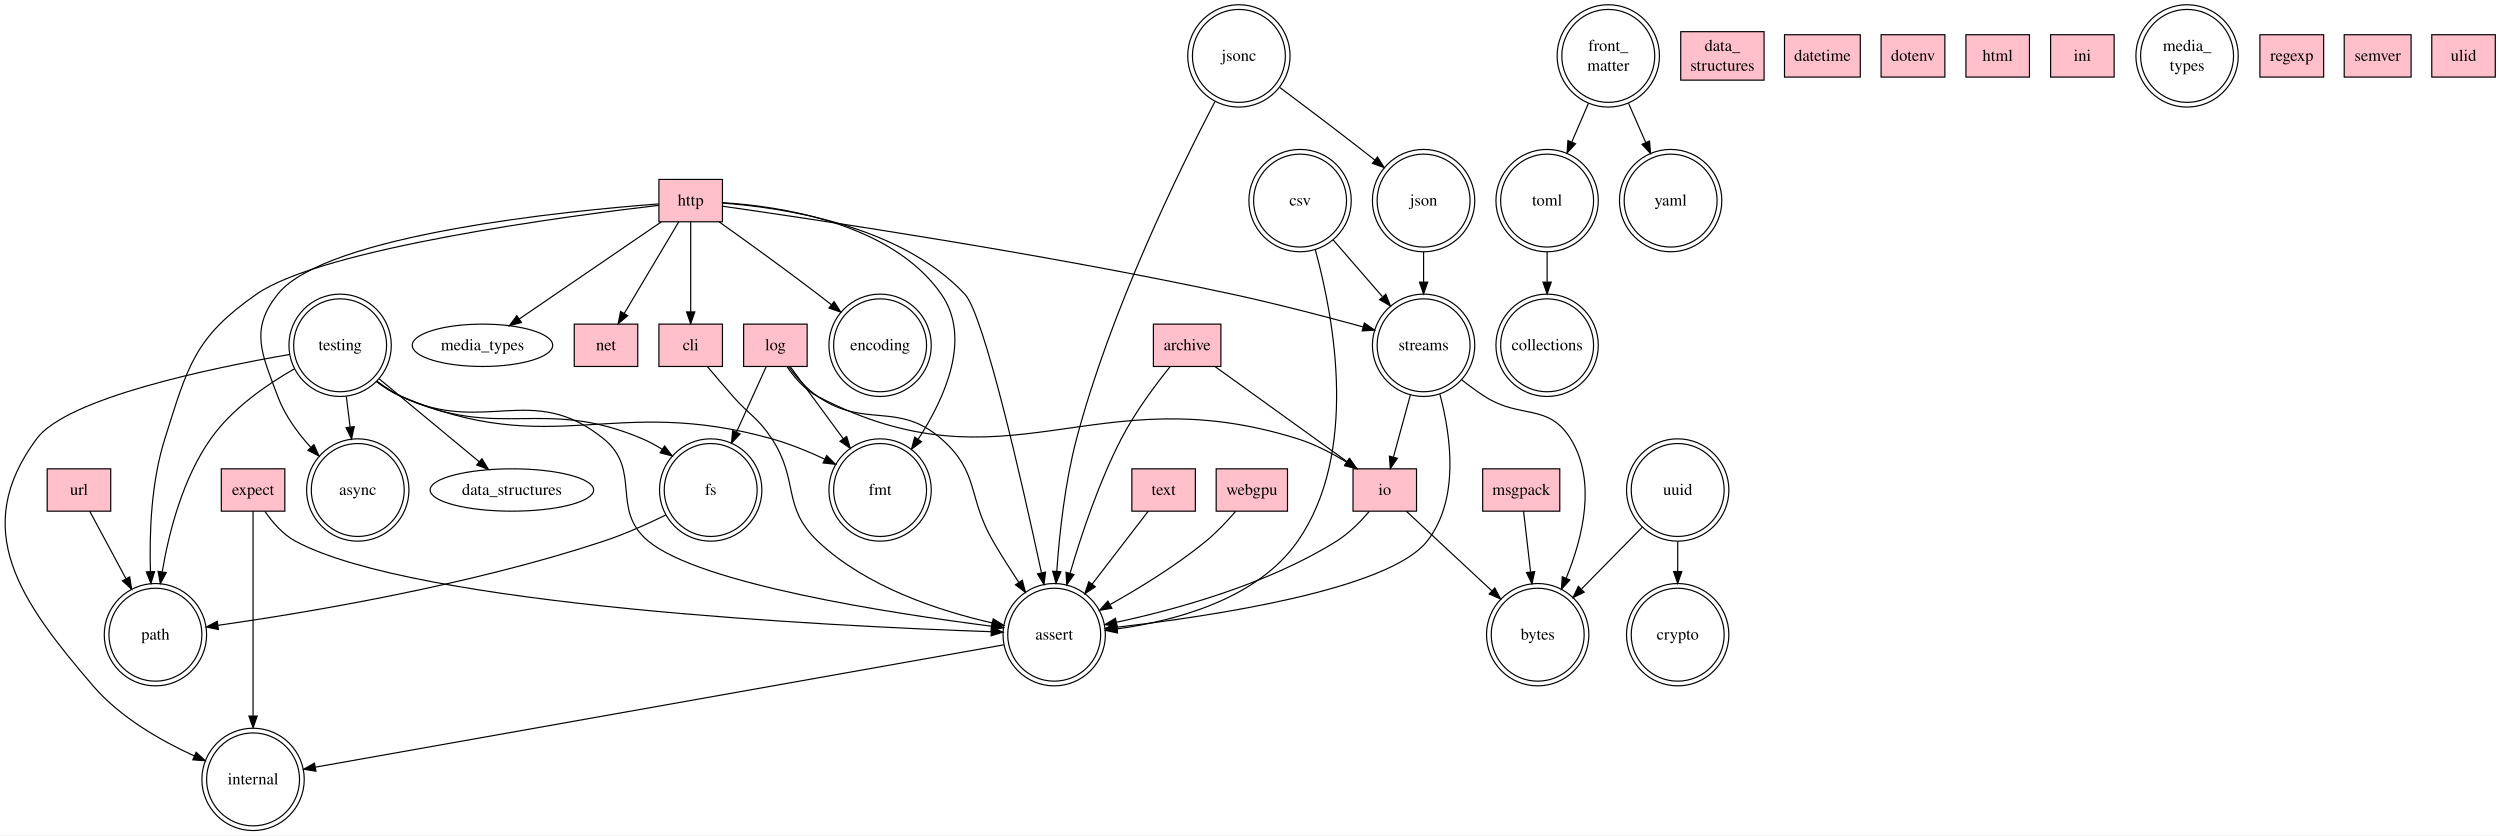
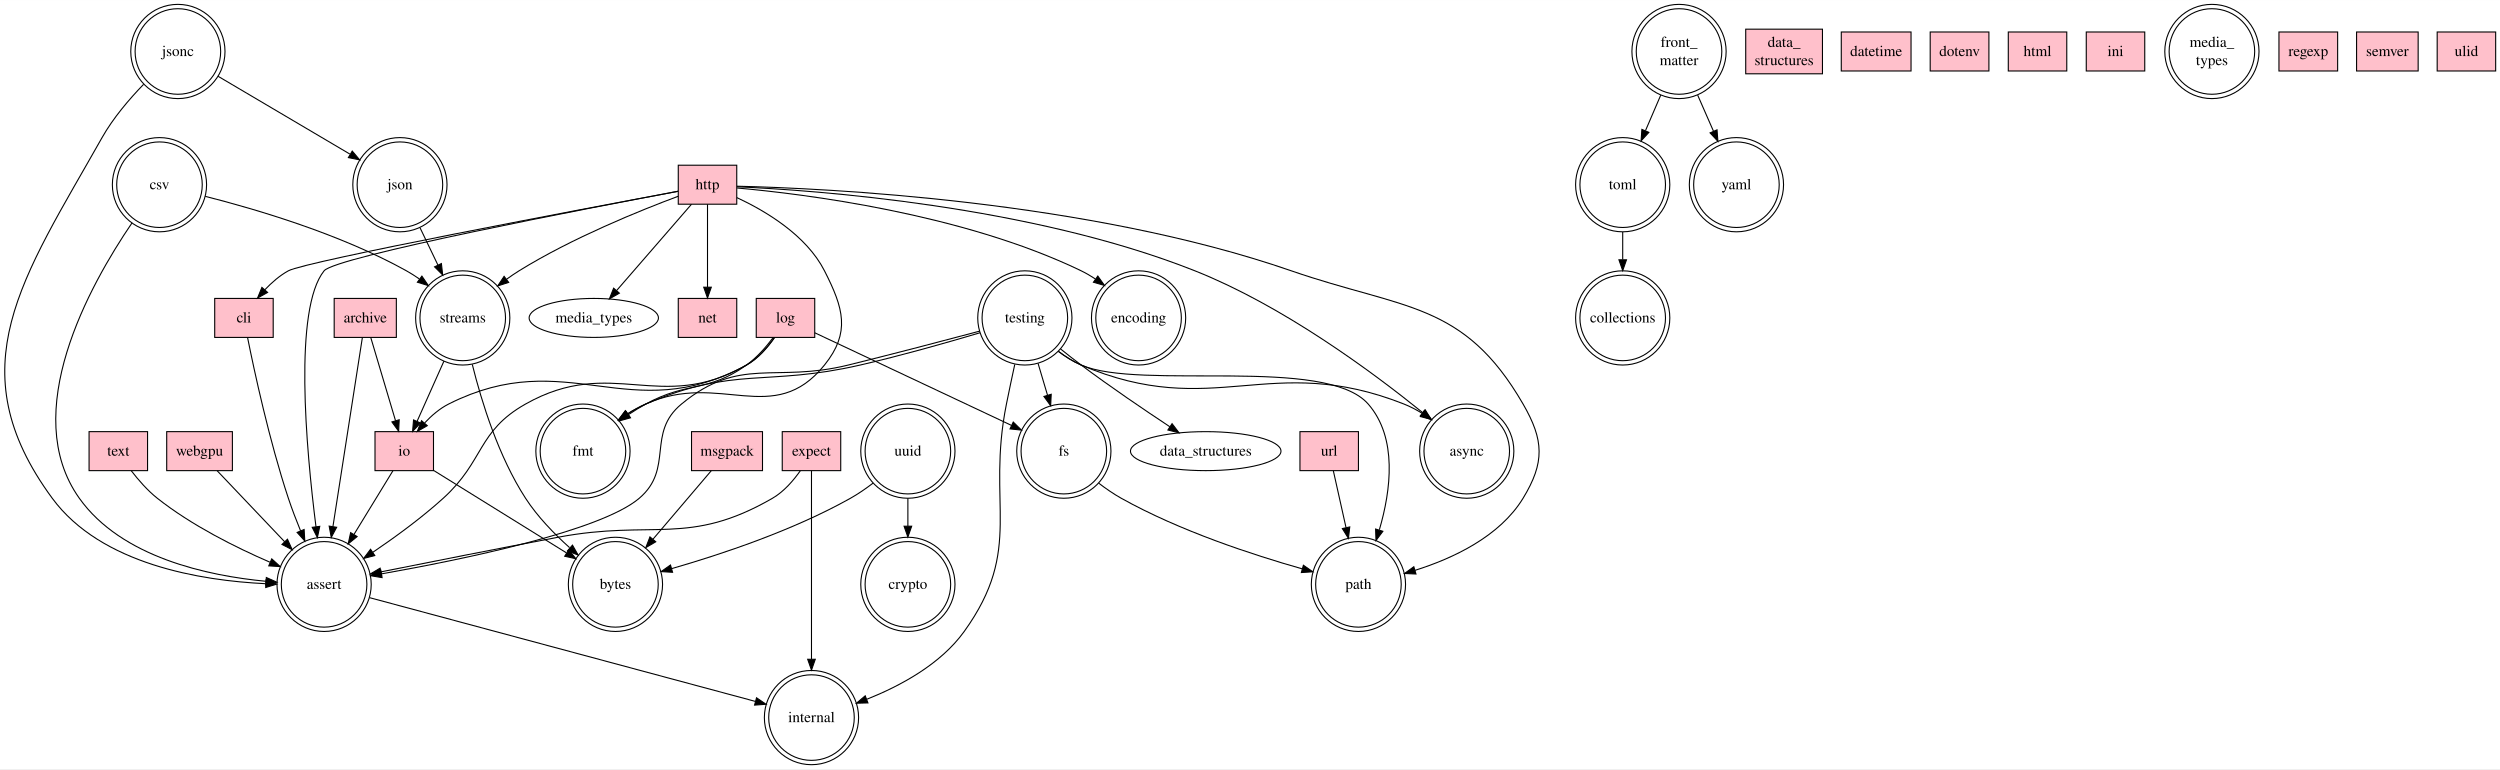
- <svg xmlns="http://www.w3.org/2000/svg" width="2125pt" height="710pt" viewBox="0.00 0.00 2125.12 710.00">
+ <svg xmlns="http://www.w3.org/2000/svg" width="2308pt" height="710pt" viewBox="0.00 0.00 2308.24 710.00">
  <g id="graph0" class="graph" transform="scale(1 1) rotate(0) translate(4 706)">
-     <polygon fill="white" stroke="transparent" points="-4,4 -4,-706 2121.12,-706 2121.12,4 -4,4" />
+     <polygon fill="white" stroke="transparent" points="-4,4 -4,-706 2304.24,-706 2304.24,4 -4,4" />
    <g id="node1" class="node">
-       <polygon fill="pink" stroke="black" points="1033.82,-430.5 976.43,-430.5 976.43,-394.5 1033.82,-394.5 1033.82,-430.5" />
-       <text text-anchor="middle" x="1005.12" y="-408.3" font-family="Times,serif" font-size="14.00">archive</text>
+       <polygon fill="pink" stroke="black" points="361.94,-430.5 304.55,-430.5 304.55,-394.5 361.94,-394.5 361.94,-430.5" />
+       <text text-anchor="middle" x="333.24" y="-408.3" font-family="Times,serif" font-size="14.00">archive</text>
    </g>
    <g id="node2" class="node">
-       <polygon fill="pink" stroke="black" points="1200.12,-307.5 1146.12,-307.5 1146.12,-271.5 1200.12,-271.5 1200.12,-307.5" />
-       <text text-anchor="middle" x="1173.12" y="-285.3" font-family="Times,serif" font-size="14.00">io</text>
+       <polygon fill="pink" stroke="black" points="396.24,-307.5 342.24,-307.5 342.24,-271.5 396.24,-271.5 396.24,-307.5" />
+       <text text-anchor="middle" x="369.24" y="-285.3" font-family="Times,serif" font-size="14.00">io</text>
    </g>
    <g id="edge1" class="edge">
-       <path fill="none" stroke="black" d="M1028.83,-394.42C1058.14,-373.31 1108.15,-337.3 1140.91,-313.7" />
-       <polygon fill="black" stroke="black" points="1143.19,-316.37 1149.26,-307.69 1139.1,-310.69 1143.19,-316.37" />
+       <path fill="none" stroke="black" d="M338.32,-394.42C344.27,-374.45 354.18,-341.12 361.18,-317.61" />
+       <polygon fill="black" stroke="black" points="364.57,-318.47 364.07,-307.88 357.86,-316.47 364.57,-318.47" />
    </g>
    <g id="node3" class="node">
-       <ellipse fill="none" stroke="black" cx="892.12" cy="-166.5" rx="39.5" ry="39.5" />
-       <ellipse fill="none" stroke="black" cx="892.12" cy="-166.5" rx="43.5" ry="43.5" />
-       <text text-anchor="middle" x="892.12" y="-162.3" font-family="Times,serif" font-size="14.00">assert</text>
+       <ellipse fill="none" stroke="black" cx="295.24" cy="-166.5" rx="39.5" ry="39.5" />
+       <ellipse fill="none" stroke="black" cx="295.24" cy="-166.5" rx="43.5" ry="43.5" />
+       <text text-anchor="middle" x="295.24" y="-162.3" font-family="Times,serif" font-size="14.00">assert</text>
    </g>
    <g id="edge2" class="edge">
-       <path fill="none" stroke="black" d="M990.67,-394.36C978.33,-379.05 960.77,-355.62 949.12,-333 930.33,-296.52 915.5,-252.48 905.69,-219" />
-       <polygon fill="black" stroke="black" points="908.93,-217.62 902.8,-208.97 902.2,-219.55 908.93,-217.62" />
+       <path fill="none" stroke="black" d="M330.57,-394.34C325,-358.6 311.97,-274.92 303.39,-219.8" />
+       <polygon fill="black" stroke="black" points="306.84,-219.2 301.84,-209.86 299.92,-220.28 306.84,-219.2" />
    </g>
    <g id="edge21" class="edge">
-       <path fill="none" stroke="black" d="M1159.89,-271.22C1152.53,-262.6 1142.72,-252.64 1132.12,-246 1073.44,-209.23 995.79,-187.95 944.93,-177.04" />
-       <polygon fill="black" stroke="black" points="945.63,-173.61 935.13,-175 944.2,-180.47 945.63,-173.61" />
+       <path fill="none" stroke="black" d="M358.8,-271.42C349.46,-256.14 335.34,-233.06 322.78,-212.53" />
+       <polygon fill="black" stroke="black" points="325.72,-210.62 317.51,-203.91 319.74,-214.27 325.72,-210.62" />
    </g>
    <g id="node6" class="node">
-       <ellipse fill="none" stroke="black" cx="1303.12" cy="-166.5" rx="39.5" ry="39.5" />
-       <ellipse fill="none" stroke="black" cx="1303.12" cy="-166.5" rx="43.5" ry="43.5" />
-       <text text-anchor="middle" x="1303.12" y="-162.3" font-family="Times,serif" font-size="14.00">bytes</text>
+       <ellipse fill="none" stroke="black" cx="564.24" cy="-166.5" rx="39.5" ry="39.5" />
+       <ellipse fill="none" stroke="black" cx="564.24" cy="-166.5" rx="43.5" ry="43.5" />
+       <text text-anchor="middle" x="564.24" y="-162.3" font-family="Times,serif" font-size="14.00">bytes</text>
    </g>
    <g id="edge22" class="edge">
-       <path fill="none" stroke="black" d="M1191.47,-271.42C1210.23,-253.96 1239.94,-226.31 1264,-203.92" />
-       <polygon fill="black" stroke="black" points="1266.65,-206.22 1271.59,-196.85 1261.88,-201.1 1266.65,-206.22" />
+       <path fill="none" stroke="black" d="M396.36,-271.68C428.04,-252.02 480.95,-219.19 518.91,-195.63" />
+       <polygon fill="black" stroke="black" points="521.08,-198.4 527.73,-190.16 517.39,-192.46 521.08,-198.4" />
    </g>
    <g id="node4" class="node">
-       <ellipse fill="none" stroke="black" cx="211.12" cy="-43.5" rx="39.5" ry="39.5" />
-       <ellipse fill="none" stroke="black" cx="211.12" cy="-43.5" rx="43.5" ry="43.5" />
-       <text text-anchor="middle" x="211.12" y="-39.3" font-family="Times,serif" font-size="14.00">internal</text>
+       <ellipse fill="none" stroke="black" cx="745.24" cy="-43.5" rx="39.5" ry="39.5" />
+       <ellipse fill="none" stroke="black" cx="745.24" cy="-43.5" rx="43.5" ry="43.5" />
+       <text text-anchor="middle" x="745.24" y="-39.3" font-family="Times,serif" font-size="14.00">internal</text>
    </g>
    <g id="edge3" class="edge">
-       <path fill="none" stroke="black" d="M849.26,-157.89C730.09,-136.71 394.95,-77.16 264.26,-53.94" />
-       <polygon fill="black" stroke="black" points="264.55,-50.44 254.1,-52.14 263.33,-57.33 264.55,-50.44" />
+       <path fill="none" stroke="black" d="M337.17,-154.23C419.82,-132 603.54,-82.6 693.54,-58.4" />
+       <polygon fill="black" stroke="black" points="694.51,-61.77 703.25,-55.79 692.69,-55.01 694.51,-61.77" />
    </g>
    <g id="node5" class="node">
-       <ellipse fill="none" stroke="black" cx="300.12" cy="-289.5" rx="39.5" ry="39.5" />
-       <ellipse fill="none" stroke="black" cx="300.12" cy="-289.5" rx="43.5" ry="43.5" />
-       <text text-anchor="middle" x="300.12" y="-285.3" font-family="Times,serif" font-size="14.00">async</text>
+       <ellipse fill="none" stroke="black" cx="1350.24" cy="-289.5" rx="39.5" ry="39.5" />
+       <ellipse fill="none" stroke="black" cx="1350.24" cy="-289.5" rx="43.5" ry="43.5" />
+       <text text-anchor="middle" x="1350.24" y="-285.3" font-family="Times,serif" font-size="14.00">async</text>
    </g>
    <g id="node7" class="node">
-       <polygon fill="pink" stroke="black" points="610.12,-430.5 556.12,-430.5 556.12,-394.5 610.12,-394.5 610.12,-430.5" />
-       <text text-anchor="middle" x="583.12" y="-408.3" font-family="Times,serif" font-size="14.00">cli</text>
+       <polygon fill="pink" stroke="black" points="248.24,-430.5 194.24,-430.5 194.24,-394.5 248.24,-394.5 248.24,-430.5" />
+       <text text-anchor="middle" x="221.24" y="-408.3" font-family="Times,serif" font-size="14.00">cli</text>
    </g>
    <g id="edge4" class="edge">
-       <path fill="none" stroke="black" d="M597.33,-394.41C603.9,-386.6 611.83,-377.27 619.12,-369 633.47,-352.72 640.2,-351.14 652.12,-333 675.4,-297.59 660.43,-275.22 691.12,-246 732.15,-206.94 794.84,-186.63 839.29,-176.55" />
-       <polygon fill="black" stroke="black" points="840.29,-179.92 849.32,-174.38 838.81,-173.08 840.29,-179.92" />
+       <path fill="none" stroke="black" d="M224.58,-394.34C230.67,-364 244.62,-299.1 262.24,-246 265.52,-236.11 269.5,-225.72 273.54,-215.85" />
+       <polygon fill="black" stroke="black" points="276.79,-217.15 277.41,-206.58 270.33,-214.46 276.79,-217.15" />
    </g>
    <g id="node8" class="node">
-       <ellipse fill="none" stroke="black" cx="1311.12" cy="-412.5" rx="39.5" ry="39.5" />
-       <ellipse fill="none" stroke="black" cx="1311.12" cy="-412.5" rx="43.5" ry="43.5" />
-       <text text-anchor="middle" x="1311.12" y="-408.3" font-family="Times,serif" font-size="14.00">collections</text>
+       <ellipse fill="none" stroke="black" cx="1494.24" cy="-412.5" rx="39.5" ry="39.5" />
+       <ellipse fill="none" stroke="black" cx="1494.24" cy="-412.5" rx="43.5" ry="43.5" />
+       <text text-anchor="middle" x="1494.24" y="-408.3" font-family="Times,serif" font-size="14.00">collections</text>
    </g>
    <g id="node9" class="node">
-       <ellipse fill="none" stroke="black" cx="1422.12" cy="-166.5" rx="39.5" ry="39.5" />
-       <ellipse fill="none" stroke="black" cx="1422.12" cy="-166.5" rx="43.5" ry="43.5" />
-       <text text-anchor="middle" x="1422.12" y="-162.3" font-family="Times,serif" font-size="14.00">crypto</text>
+       <ellipse fill="none" stroke="black" cx="834.24" cy="-166.5" rx="39.5" ry="39.5" />
+       <ellipse fill="none" stroke="black" cx="834.24" cy="-166.5" rx="43.5" ry="43.5" />
+       <text text-anchor="middle" x="834.24" y="-162.3" font-family="Times,serif" font-size="14.00">crypto</text>
    </g>
    <g id="node10" class="node">
-       <ellipse fill="none" stroke="black" cx="1101.12" cy="-535.5" rx="39.5" ry="39.5" />
-       <ellipse fill="none" stroke="black" cx="1101.12" cy="-535.5" rx="43.5" ry="43.5" />
-       <text text-anchor="middle" x="1101.12" y="-531.3" font-family="Times,serif" font-size="14.00">csv</text>
+       <ellipse fill="none" stroke="black" cx="143.24" cy="-535.5" rx="39.5" ry="39.5" />
+       <ellipse fill="none" stroke="black" cx="143.24" cy="-535.5" rx="43.5" ry="43.5" />
+       <text text-anchor="middle" x="143.24" y="-531.3" font-family="Times,serif" font-size="14.00">csv</text>
    </g>
    <g id="edge5" class="edge">
-       <path fill="none" stroke="black" d="M1114.03,-493.89C1130.45,-433.83 1150.88,-320.43 1099.12,-246 1064.7,-196.51 994.76,-178.19 945.74,-171.43" />
-       <polygon fill="black" stroke="black" points="945.98,-167.93 935.62,-170.16 945.1,-174.88 945.98,-167.93" />
+       <path fill="none" stroke="black" d="M117.8,-500.09C78.52,-442.42 13.2,-324.8 69.24,-246 108.14,-191.31 187.98,-174.38 241.57,-169.34" />
+       <polygon fill="black" stroke="black" points="241.91,-172.82 251.59,-168.5 241.33,-165.85 241.91,-172.82" />
    </g>
    <g id="node11" class="node">
-       <ellipse fill="none" stroke="black" cx="1206.12" cy="-412.5" rx="39.5" ry="39.5" />
-       <ellipse fill="none" stroke="black" cx="1206.12" cy="-412.5" rx="43.5" ry="43.5" />
-       <text text-anchor="middle" x="1206.12" y="-408.3" font-family="Times,serif" font-size="14.00">streams</text>
+       <ellipse fill="none" stroke="black" cx="423.24" cy="-412.5" rx="39.5" ry="39.5" />
+       <ellipse fill="none" stroke="black" cx="423.24" cy="-412.5" rx="43.5" ry="43.5" />
+       <text text-anchor="middle" x="423.24" y="-408.3" font-family="Times,serif" font-size="14.00">streams</text>
    </g>
    <g id="edge6" class="edge">
-       <path fill="none" stroke="black" d="M1129.26,-502.07C1142.09,-487.29 1157.41,-469.63 1170.99,-453.99" />
-       <polygon fill="black" stroke="black" points="1173.99,-455.86 1177.91,-446.02 1168.71,-451.27 1173.99,-455.86" />
+       <path fill="none" stroke="black" d="M185.46,-524.76C232.69,-512.79 310.54,-489.83 371.24,-456 375.25,-453.77 379.25,-451.22 383.15,-448.51" />
+       <polygon fill="black" stroke="black" points="385.53,-451.1 391.51,-442.35 381.38,-445.46 385.53,-451.1" />
+     </g>
+     <g id="edge32" class="edge">
+       <path fill="none" stroke="black" d="M405.86,-372.55C397.79,-354.47 388.41,-333.44 381.16,-317.19" />
+       <polygon fill="black" stroke="black" points="384.22,-315.47 376.95,-307.77 377.83,-318.33 384.22,-315.47" />
+     </g>
+     <g id="edge31" class="edge">
+       <path fill="none" stroke="black" d="M432.06,-369.58C440.76,-334.55 456.4,-284.32 481.24,-246 492.17,-229.15 507.43,-213.35 521.9,-200.4" />
+       <polygon fill="black" stroke="black" points="524.57,-202.72 529.82,-193.52 519.98,-197.44 524.57,-202.72" />
+     </g>
+     <g id="node12" class="node">
+       <polygon fill="pink" stroke="black" points="1678.67,-679.1 1607.82,-679.1 1607.82,-637.9 1678.67,-637.9 1678.67,-679.1" />
+       <text text-anchor="middle" x="1643.24" y="-662.7" font-family="Times,serif" font-size="14.00">data_</text>
+       <text text-anchor="middle" x="1643.24" y="-645.9" font-family="Times,serif" font-size="14.00">structures</text>
+     </g>
+     <g id="node13" class="node">
+       <polygon fill="pink" stroke="black" points="1760.45,-676.5 1696.04,-676.5 1696.04,-640.5 1760.45,-640.5 1760.45,-676.5" />
+       <text text-anchor="middle" x="1728.24" y="-654.3" font-family="Times,serif" font-size="14.00">datetime</text>
+     </g>
+     <g id="node14" class="node">
+       <polygon fill="pink" stroke="black" points="1832.35,-676.5 1778.14,-676.5 1778.14,-640.5 1832.35,-640.5 1832.35,-676.5" />
+       <text text-anchor="middle" x="1805.24" y="-654.3" font-family="Times,serif" font-size="14.00">dotenv</text>
+     </g>
+     <g id="node15" class="node">
+       <ellipse fill="none" stroke="black" cx="1047.24" cy="-412.5" rx="39.5" ry="39.5" />
+       <ellipse fill="none" stroke="black" cx="1047.24" cy="-412.5" rx="43.5" ry="43.5" />
+       <text text-anchor="middle" x="1047.24" y="-408.3" font-family="Times,serif" font-size="14.00">encoding</text>
+     </g>
+     <g id="node16" class="node">
+       <polygon fill="pink" stroke="black" points="772.24,-307.5 718.24,-307.5 718.24,-271.5 772.24,-271.5 772.24,-307.5" />
+       <text text-anchor="middle" x="745.24" y="-285.3" font-family="Times,serif" font-size="14.00">expect</text>
+     </g>
+     <g id="edge7" class="edge">
+       <path fill="none" stroke="black" d="M734.98,-271.47C728.68,-262.49 719.79,-252.1 709.24,-246 631.8,-201.25 599.13,-226.63 511.24,-210 455.33,-199.42 391.38,-186.77 347.67,-178.03" />
+       <polygon fill="black" stroke="black" points="348.32,-174.6 337.83,-176.07 346.95,-181.46 348.32,-174.6" />
+     </g>
+     <g id="edge8" class="edge">
+       <path fill="none" stroke="black" d="M745.24,-271.34C745.24,-235.78 745.24,-152.74 745.24,-97.61" />
+       <polygon fill="black" stroke="black" points="748.74,-97.32 745.24,-87.32 741.74,-97.32 748.74,-97.32" />
+     </g>
+     <g id="node17" class="node">
+       <ellipse fill="none" stroke="black" cx="534.24" cy="-289.5" rx="39.5" ry="39.5" />
+       <ellipse fill="none" stroke="black" cx="534.24" cy="-289.5" rx="43.5" ry="43.5" />
+       <text text-anchor="middle" x="534.24" y="-285.3" font-family="Times,serif" font-size="14.00">fmt</text>
+     </g>
+     <g id="node18" class="node">
+       <ellipse fill="none" stroke="black" cx="1546.24" cy="-658.5" rx="39.5" ry="39.5" />
+       <ellipse fill="none" stroke="black" cx="1546.24" cy="-658.5" rx="43.5" ry="43.5" />
+       <text text-anchor="middle" x="1546.24" y="-662.7" font-family="Times,serif" font-size="14.00">front_</text>
+       <text text-anchor="middle" x="1546.24" y="-645.9" font-family="Times,serif" font-size="14.00">matter</text>
+     </g>
+     <g id="node19" class="node">
+       <ellipse fill="none" stroke="black" cx="1494.24" cy="-535.5" rx="39.5" ry="39.5" />
+       <ellipse fill="none" stroke="black" cx="1494.24" cy="-535.5" rx="43.5" ry="43.5" />
+       <text text-anchor="middle" x="1494.24" y="-531.3" font-family="Times,serif" font-size="14.00">toml</text>
+     </g>
+     <g id="edge9" class="edge">
+       <path fill="none" stroke="black" d="M1529.36,-618.21C1524.86,-607.75 1519.95,-596.32 1515.27,-585.42" />
+       <polygon fill="black" stroke="black" points="1518.38,-583.81 1511.22,-576 1511.95,-586.57 1518.38,-583.81" />
+     </g>
+     <g id="node20" class="node">
+       <ellipse fill="none" stroke="black" cx="1599.24" cy="-535.5" rx="39.5" ry="39.5" />
+       <ellipse fill="none" stroke="black" cx="1599.24" cy="-535.5" rx="43.5" ry="43.5" />
+       <text text-anchor="middle" x="1599.24" y="-531.3" font-family="Times,serif" font-size="14.00">yaml</text>
+     </g>
+     <g id="edge10" class="edge">
+       <path fill="none" stroke="black" d="M1563.45,-618.21C1568.13,-607.54 1573.24,-595.86 1578.11,-584.75" />
+       <polygon fill="black" stroke="black" points="1581.32,-586.15 1582.12,-575.59 1574.9,-583.34 1581.32,-586.15" />
+     </g>
+     <g id="edge41" class="edge">
+       <path fill="none" stroke="black" d="M1494.24,-491.84C1494.24,-483.62 1494.24,-474.91 1494.24,-466.41" />
+       <polygon fill="black" stroke="black" points="1497.74,-466.18 1494.24,-456.18 1490.74,-466.18 1497.74,-466.18" />
+     </g>
+     <g id="node21" class="node">
+       <ellipse fill="none" stroke="black" cx="978.24" cy="-289.5" rx="39.5" ry="39.5" />
+       <ellipse fill="none" stroke="black" cx="978.24" cy="-289.5" rx="43.5" ry="43.5" />
+       <text text-anchor="middle" x="978.24" y="-285.3" font-family="Times,serif" font-size="14.00">fs</text>
+     </g>
+     <g id="node22" class="node">
+       <ellipse fill="none" stroke="black" cx="1250.24" cy="-166.5" rx="39.5" ry="39.5" />
+       <ellipse fill="none" stroke="black" cx="1250.24" cy="-166.5" rx="43.5" ry="43.5" />
+       <text text-anchor="middle" x="1250.24" y="-162.3" font-family="Times,serif" font-size="14.00">path</text>
+     </g>
+     <g id="edge11" class="edge">
+       <path fill="none" stroke="black" d="M1010.4,-259.96C1017.02,-254.89 1024.14,-249.97 1031.24,-246 1085.1,-215.87 1152.68,-193.74 1198.42,-180.8" />
+       <polygon fill="black" stroke="black" points="1199.42,-184.15 1208.12,-178.1 1197.55,-177.41 1199.42,-184.15" />
+     </g>
+     <g id="node23" class="node">
+       <polygon fill="pink" stroke="black" points="1904.24,-676.5 1850.24,-676.5 1850.24,-640.5 1904.24,-640.5 1904.24,-676.5" />
+       <text text-anchor="middle" x="1877.24" y="-654.3" font-family="Times,serif" font-size="14.00">html</text>
+     </g>
+     <g id="node24" class="node">
+       <polygon fill="pink" stroke="black" points="676.24,-553.5 622.24,-553.5 622.24,-517.5 676.24,-517.5 676.24,-553.5" />
+       <text text-anchor="middle" x="649.24" y="-531.3" font-family="Times,serif" font-size="14.00">http</text>
+     </g>
+     <g id="edge12" class="edge">
+       <path fill="none" stroke="black" d="M622.1,-529.44C541.05,-514.2 305.67,-469 295.24,-456 267.06,-420.88 278.46,-292.79 287.75,-219.64" />
+       <polygon fill="black" stroke="black" points="291.23,-220.07 289.04,-209.7 284.28,-219.16 291.23,-220.07" />
+     </g>
+     <g id="edge14" class="edge">
+       <path fill="none" stroke="black" d="M676.4,-533.59C748.06,-530.41 947.21,-516.34 1099.24,-456 1180.19,-423.87 1262.24,-363.32 1309.57,-325.05" />
+       <polygon fill="black" stroke="black" points="1311.9,-327.67 1317.43,-318.64 1307.47,-322.24 1311.9,-327.67" />
+     </g>
+     <g id="edge18" class="edge">
+       <path fill="none" stroke="black" d="M622.11,-529.46C536.74,-513.52 278.28,-464.8 262.24,-456 254.23,-451.61 246.83,-445.12 240.58,-438.53" />
+       <polygon fill="black" stroke="black" points="243.06,-436.05 233.81,-430.87 237.81,-440.68 243.06,-436.05" />
+     </g>
+     <g id="edge17" class="edge">
+       <path fill="none" stroke="black" d="M622.21,-524.84C587.03,-511.72 524.27,-486.36 475.24,-456 471.4,-453.62 467.54,-450.99 463.74,-448.24" />
+       <polygon fill="black" stroke="black" points="465.65,-445.3 455.56,-442.06 461.43,-450.88 465.65,-445.3" />
+     </g>
+     <g id="edge13" class="edge">
+       <path fill="none" stroke="black" d="M676.57,-532.46C736.75,-527.1 884.16,-509.15 994.24,-456 998.66,-453.87 1003.04,-451.31 1007.27,-448.52" />
+       <polygon fill="black" stroke="black" points="1009.6,-451.16 1015.74,-442.52 1005.56,-445.44 1009.6,-451.16" />
+     </g>
+     <g id="edge19" class="edge">
+       <path fill="none" stroke="black" d="M676.31,-523.6C702.43,-511.45 740.41,-489.05 757.24,-456 774.79,-421.55 781.5,-399.11 757.24,-369 710.16,-310.54 660.67,-363.85 592.24,-333 586.57,-330.44 580.9,-327.27 575.46,-323.81" />
+       <polygon fill="black" stroke="black" points="577.37,-320.88 567.12,-318.2 573.46,-326.69 577.37,-320.88" />
+     </g>
+     <g id="edge15" class="edge">
+       <path fill="none" stroke="black" d="M676.44,-534.11C756.95,-532.21 1000.13,-521.09 1188.24,-456 1291.91,-420.13 1347.3,-427.95 1402.24,-333 1421.61,-299.53 1422.36,-279.02 1402.24,-246 1380.64,-210.53 1337.28,-190.38 1302.38,-179.41" />
+       <polygon fill="black" stroke="black" points="1303.36,-176.05 1292.78,-176.55 1301.37,-182.76 1303.36,-176.05" />
+     </g>
+     <g id="node25" class="node">
+       <ellipse fill="none" stroke="black" cx="544.24" cy="-412.5" rx="59.69" ry="18" />
+       <text text-anchor="middle" x="544.24" y="-408.3" font-family="Times,serif" font-size="14.00">media_types</text>
+     </g>
+     <g id="edge16" class="edge">
+       <path fill="none" stroke="black" d="M634.42,-517.42C616.42,-496.67 585.93,-461.53 565.44,-437.93" />
+       <polygon fill="black" stroke="black" points="567.85,-435.36 558.65,-430.1 562.56,-439.95 567.85,-435.36" />
+     </g>
+     <g id="node26" class="node">
+       <polygon fill="pink" stroke="black" points="676.24,-430.5 622.24,-430.5 622.24,-394.5 676.24,-394.5 676.24,-430.5" />
+       <text text-anchor="middle" x="649.24" y="-408.3" font-family="Times,serif" font-size="14.00">net</text>
+     </g>
+     <g id="edge20" class="edge">
+       <path fill="none" stroke="black" d="M649.24,-517.42C649.24,-497.54 649.24,-464.42 649.24,-440.92" />
+       <polygon fill="black" stroke="black" points="652.74,-440.88 649.24,-430.88 645.74,-440.88 652.74,-440.88" />
+     </g>
+     <g id="node27" class="node">
+       <polygon fill="pink" stroke="black" points="1976.24,-676.5 1922.24,-676.5 1922.24,-640.5 1976.24,-640.5 1976.24,-676.5" />
+       <text text-anchor="middle" x="1949.24" y="-654.3" font-family="Times,serif" font-size="14.00">ini</text>
+     </g>
+     <g id="node28" class="node">
+       <ellipse fill="none" stroke="black" cx="365.24" cy="-535.5" rx="39.5" ry="39.5" />
+       <ellipse fill="none" stroke="black" cx="365.24" cy="-535.5" rx="43.5" ry="43.5" />
+       <text text-anchor="middle" x="365.24" y="-531.3" font-family="Times,serif" font-size="14.00">json</text>
+     </g>
+     <g id="edge23" class="edge">
+       <path fill="none" stroke="black" d="M383.75,-495.88C389.04,-484.86 394.86,-472.71 400.37,-461.22" />
+       <polygon fill="black" stroke="black" points="403.54,-462.7 404.71,-452.17 397.23,-459.67 403.54,-462.7" />
+     </g>
+     <g id="node29" class="node">
+       <ellipse fill="none" stroke="black" cx="160.24" cy="-658.5" rx="39.5" ry="39.5" />
+       <ellipse fill="none" stroke="black" cx="160.24" cy="-658.5" rx="43.5" ry="43.5" />
+       <text text-anchor="middle" x="160.24" y="-654.3" font-family="Times,serif" font-size="14.00">jsonc</text>
+     </g>
+     <g id="edge24" class="edge">
+       <path fill="none" stroke="black" d="M128.61,-628.2C115.21,-614.37 100.39,-596.97 90.24,-579 16.79,-448.89 -44.24,-366.38 44.24,-246 89.27,-184.74 181.9,-169.96 241.17,-167.11" />
+       <polygon fill="black" stroke="black" points="241.61,-170.6 251.47,-166.72 241.34,-163.61 241.61,-170.6" />
+     </g>
+     <g id="edge25" class="edge">
+       <path fill="none" stroke="black" d="M197.37,-635.59C231.51,-615.43 282.27,-585.48 319.02,-563.78" />
+       <polygon fill="black" stroke="black" points="321.22,-566.55 328.05,-558.45 317.66,-560.52 321.22,-566.55" />
+     </g>
+     <g id="node30" class="node">
+       <polygon fill="pink" stroke="black" points="748.24,-430.5 694.24,-430.5 694.24,-394.5 748.24,-394.5 748.24,-430.5" />
+       <text text-anchor="middle" x="721.24" y="-408.3" font-family="Times,serif" font-size="14.00">log</text>
+     </g>
+     <g id="edge27" class="edge">
+       <path fill="none" stroke="black" d="M711.1,-394.26C704.83,-385.22 695.94,-374.83 685.24,-369 577.01,-310 520.32,-388.47 410.24,-333 401.95,-328.82 394.4,-322.28 388.09,-315.57" />
+       <polygon fill="black" stroke="black" points="390.5,-313.01 381.3,-307.75 385.21,-317.6 390.5,-313.01" />
+     </g>
+     <g id="edge29" class="edge">
+       <path fill="none" stroke="black" d="M710.99,-394.45C704.69,-385.46 695.81,-375.07 685.24,-369 605.41,-323.15 561.43,-378.24 481.24,-333 436.53,-307.77 443.29,-280.48 405.24,-246 385.15,-227.79 360.78,-210.02 340.09,-196.01" />
+       <polygon fill="black" stroke="black" points="342.03,-193.09 331.77,-190.44 338.13,-198.91 342.03,-193.09" />
+     </g>
+     <g id="edge26" class="edge">
+       <path fill="none" stroke="black" d="M709.88,-394.38C703.48,-385.81 694.85,-375.84 685.24,-369 649.14,-343.3 631.12,-354.28 592.24,-333 586.98,-330.12 581.65,-326.82 576.47,-323.37" />
+       <polygon fill="black" stroke="black" points="578.13,-320.26 567.91,-317.45 574.14,-326.02 578.13,-320.26" />
+     </g>
+     <g id="edge28" class="edge">
+       <path fill="none" stroke="black" d="M748.26,-398.78C791.3,-378.52 876.03,-338.62 929.76,-313.33" />
+       <polygon fill="black" stroke="black" points="931.53,-316.36 939.09,-308.93 928.55,-310.03 931.53,-316.36" />
+     </g>
+     <g id="node31" class="node">
+       <ellipse fill="none" stroke="black" cx="2038.24" cy="-658.5" rx="39.5" ry="39.5" />
+       <ellipse fill="none" stroke="black" cx="2038.24" cy="-658.5" rx="43.5" ry="43.5" />
+       <text text-anchor="middle" x="2038.24" y="-662.7" font-family="Times,serif" font-size="14.00">media_</text>
+       <text text-anchor="middle" x="2038.24" y="-645.9" font-family="Times,serif" font-size="14.00">types</text>
+     </g>
+     <g id="node32" class="node">
+       <polygon fill="pink" stroke="black" points="700.01,-307.5 634.48,-307.5 634.48,-271.5 700.01,-271.5 700.01,-307.5" />
+       <text text-anchor="middle" x="667.24" y="-285.3" font-family="Times,serif" font-size="14.00">msgpack</text>
+     </g>
+     <g id="edge30" class="edge">
+       <path fill="none" stroke="black" d="M652.7,-271.42C638.78,-255.06 617.23,-229.74 598.88,-208.19" />
+       <polygon fill="black" stroke="black" points="601.44,-205.8 592.29,-200.45 596.11,-210.33 601.44,-205.8" />
+     </g>
+     <g id="node33" class="node">
+       <polygon fill="pink" stroke="black" points="2154.33,-676.5 2100.15,-676.5 2100.15,-640.5 2154.33,-640.5 2154.33,-676.5" />
+       <text text-anchor="middle" x="2127.24" y="-654.3" font-family="Times,serif" font-size="14.00">regexp</text>
+     </g>
+     <g id="node34" class="node">
+       <polygon fill="pink" stroke="black" points="2228.67,-676.5 2171.82,-676.5 2171.82,-640.5 2228.67,-640.5 2228.67,-676.5" />
+       <text text-anchor="middle" x="2200.24" y="-654.3" font-family="Times,serif" font-size="14.00">semver</text>
+     </g>
+     <g id="node35" class="node">
+       <ellipse fill="none" stroke="black" cx="942.24" cy="-412.5" rx="39.5" ry="39.5" />
+       <ellipse fill="none" stroke="black" cx="942.24" cy="-412.5" rx="43.5" ry="43.5" />
+       <text text-anchor="middle" x="942.24" y="-408.3" font-family="Times,serif" font-size="14.00">testing</text>
    </g>
    <g id="edge33" class="edge">
-       <path fill="none" stroke="black" d="M1194.86,-370.2C1190.12,-352.84 1184.75,-333.14 1180.53,-317.66" />
-       <polygon fill="black" stroke="black" points="1183.82,-316.43 1177.81,-307.7 1177.07,-318.27 1183.82,-316.43" />
-     </g>
-     <g id="edge32" class="edge">
-       <path fill="none" stroke="black" d="M1219.97,-370.92C1229.68,-334.35 1236.57,-281.08 1209.12,-246 1176.95,-204.89 1027.07,-182.31 945.45,-172.87" />
-       <polygon fill="black" stroke="black" points="945.69,-169.37 935.36,-171.73 944.91,-176.33 945.69,-169.37" />
-     </g>
-     <g id="edge31" class="edge">
-       <path fill="none" stroke="black" d="M1238.56,-383.12C1244.86,-378.15 1251.55,-373.23 1258.12,-369 1288.54,-349.43 1312.02,-363.72 1331.12,-333 1353.2,-297.49 1341.73,-249.78 1327.38,-214.71" />
-       <polygon fill="black" stroke="black" points="1330.45,-212.98 1323.28,-205.18 1324.02,-215.75 1330.45,-212.98" />
-     </g>
-     <g id="node12" class="node">
-       <polygon fill="pink" stroke="black" points="1495.54,-679.1 1424.7,-679.1 1424.7,-637.9 1495.54,-637.9 1495.54,-679.1" />
-       <text text-anchor="middle" x="1460.12" y="-662.7" font-family="Times,serif" font-size="14.00">data_</text>
-       <text text-anchor="middle" x="1460.12" y="-645.9" font-family="Times,serif" font-size="14.00">structures</text>
-     </g>
-     <g id="node13" class="node">
-       <polygon fill="pink" stroke="black" points="1577.33,-676.5 1512.91,-676.5 1512.91,-640.5 1577.33,-640.5 1577.33,-676.5" />
-       <text text-anchor="middle" x="1545.12" y="-654.3" font-family="Times,serif" font-size="14.00">datetime</text>
-     </g>
-     <g id="node14" class="node">
-       <polygon fill="pink" stroke="black" points="1649.23,-676.5 1595.02,-676.5 1595.02,-640.5 1649.23,-640.5 1649.23,-676.5" />
-       <text text-anchor="middle" x="1622.12" y="-654.3" font-family="Times,serif" font-size="14.00">dotenv</text>
-     </g>
-     <g id="node15" class="node">
-       <ellipse fill="none" stroke="black" cx="744.12" cy="-412.5" rx="39.5" ry="39.5" />
-       <ellipse fill="none" stroke="black" cx="744.12" cy="-412.5" rx="43.5" ry="43.5" />
-       <text text-anchor="middle" x="744.12" y="-408.3" font-family="Times,serif" font-size="14.00">encoding</text>
-     </g>
-     <g id="node16" class="node">
-       <polygon fill="pink" stroke="black" points="238.12,-307.5 184.12,-307.5 184.12,-271.5 238.12,-271.5 238.12,-307.5" />
-       <text text-anchor="middle" x="211.12" y="-285.3" font-family="Times,serif" font-size="14.00">expect</text>
-     </g>
-     <g id="edge7" class="edge">
-       <path fill="none" stroke="black" d="M221.25,-271.23C227.51,-262.17 236.4,-251.78 247.12,-246 349.09,-191.01 702.65,-173.73 838.43,-169.04" />
-       <polygon fill="black" stroke="black" points="838.72,-172.54 848.6,-168.7 838.48,-165.54 838.72,-172.54" />
-     </g>
-     <g id="edge8" class="edge">
-       <path fill="none" stroke="black" d="M211.12,-271.34C211.12,-235.78 211.12,-152.74 211.12,-97.61" />
-       <polygon fill="black" stroke="black" points="214.62,-97.32 211.12,-87.32 207.62,-97.32 214.62,-97.32" />
-     </g>
-     <g id="node17" class="node">
-       <ellipse fill="none" stroke="black" cx="744.12" cy="-289.5" rx="39.5" ry="39.5" />
-       <ellipse fill="none" stroke="black" cx="744.12" cy="-289.5" rx="43.5" ry="43.5" />
-       <text text-anchor="middle" x="744.12" y="-285.3" font-family="Times,serif" font-size="14.00">fmt</text>
-     </g>
-     <g id="node18" class="node">
-       <ellipse fill="none" stroke="black" cx="1363.12" cy="-658.5" rx="39.5" ry="39.5" />
-       <ellipse fill="none" stroke="black" cx="1363.12" cy="-658.5" rx="43.5" ry="43.5" />
-       <text text-anchor="middle" x="1363.12" y="-662.7" font-family="Times,serif" font-size="14.00">front_</text>
-       <text text-anchor="middle" x="1363.12" y="-645.9" font-family="Times,serif" font-size="14.00">matter</text>
-     </g>
-     <g id="node19" class="node">
-       <ellipse fill="none" stroke="black" cx="1311.12" cy="-535.5" rx="39.5" ry="39.5" />
-       <ellipse fill="none" stroke="black" cx="1311.12" cy="-535.5" rx="43.5" ry="43.5" />
-       <text text-anchor="middle" x="1311.12" y="-531.3" font-family="Times,serif" font-size="14.00">toml</text>
-     </g>
-     <g id="edge9" class="edge">
-       <path fill="none" stroke="black" d="M1346.24,-618.21C1341.74,-607.75 1336.83,-596.32 1332.14,-585.42" />
-       <polygon fill="black" stroke="black" points="1335.26,-583.81 1328.1,-576 1328.83,-586.57 1335.26,-583.81" />
-     </g>
-     <g id="node20" class="node">
-       <ellipse fill="none" stroke="black" cx="1416.12" cy="-535.5" rx="39.5" ry="39.5" />
-       <ellipse fill="none" stroke="black" cx="1416.12" cy="-535.5" rx="43.5" ry="43.5" />
-       <text text-anchor="middle" x="1416.12" y="-531.3" font-family="Times,serif" font-size="14.00">yaml</text>
-     </g>
-     <g id="edge10" class="edge">
-       <path fill="none" stroke="black" d="M1380.33,-618.21C1385,-607.54 1390.12,-595.86 1394.99,-584.75" />
-       <polygon fill="black" stroke="black" points="1398.19,-586.15 1399,-575.59 1391.78,-583.34 1398.19,-586.15" />
+       <path fill="none" stroke="black" d="M900.44,-400.29C867.56,-391.54 820.55,-379.21 779.24,-369 711.01,-352.13 679.48,-377.72 625.24,-333 592.55,-306.04 618.48,-273.51 586.24,-246 550.56,-215.55 422.09,-189.24 348.33,-176.21" />
+       <polygon fill="black" stroke="black" points="348.75,-172.73 338.3,-174.46 347.55,-179.63 348.75,-172.73" />
+     </g>
+     <g id="edge37" class="edge">
+       <path fill="none" stroke="black" d="M932.93,-369.59C930.36,-357.77 927.63,-344.89 925.24,-333 906.53,-239.93 941.65,-200.08 886.24,-123 864.48,-92.72 827.23,-72.71 796.49,-60.47" />
+       <polygon fill="black" stroke="black" points="797.35,-57.05 786.76,-56.77 794.86,-63.6 797.35,-57.05" />
+     </g>
+     <g id="edge39" class="edge">
+       <path fill="none" stroke="black" d="M973.1,-381.65C979.65,-376.69 986.84,-372.15 994.24,-369 1116.98,-316.72 1168.17,-382.02 1292.24,-333 1298.03,-330.71 1303.77,-327.7 1309.25,-324.34" />
+       <polygon fill="black" stroke="black" points="1311.21,-327.24 1317.63,-318.82 1307.35,-321.4 1311.21,-327.24" />
+     </g>
+     <g id="edge36" class="edge">
+       <path fill="none" stroke="black" d="M900.9,-398.82C870.48,-389.76 828.03,-377.7 790.24,-369 703.08,-348.94 674.41,-368.33 592.24,-333 586.52,-330.54 580.83,-327.43 575.37,-324.01" />
+       <polygon fill="black" stroke="black" points="577.28,-321.07 567.02,-318.43 573.39,-326.89 577.28,-321.07" />
+     </g>
+     <g id="edge35" class="edge">
+       <path fill="none" stroke="black" d="M954.43,-370.53C957.25,-361.07 960.27,-350.9 963.19,-341.08" />
+       <polygon fill="black" stroke="black" points="966.57,-342.01 966.07,-331.42 959.86,-340.01 966.57,-342.01" />
+     </g>
+     <g id="edge34" class="edge">
+       <path fill="none" stroke="black" d="M973.14,-381.73C979.69,-376.77 986.87,-372.21 994.24,-369 1048.74,-345.3 1220.15,-377.76 1259.24,-333 1286.49,-301.8 1280.25,-253.35 1269.56,-216.92" />
+       <polygon fill="black" stroke="black" points="1272.78,-215.49 1266.46,-206.99 1266.1,-217.58 1272.78,-215.49" />
+     </g>
+     <g id="node36" class="node">
+       <ellipse fill="none" stroke="black" cx="1109.24" cy="-289.5" rx="69.48" ry="18" />
+       <text text-anchor="middle" x="1109.24" y="-285.3" font-family="Times,serif" font-size="14.00">data_structures</text>
+     </g>
+     <g id="edge38" class="edge">
+       <path fill="none" stroke="black" d="M975.19,-383.86C981.44,-378.82 987.99,-373.68 994.24,-369 1021.19,-348.85 1052.84,-327.4 1076.11,-312.02" />
+       <polygon fill="black" stroke="black" points="1078.16,-314.86 1084.59,-306.44 1074.31,-309.02 1078.16,-314.86" />
+     </g>
+     <g id="node37" class="node">
+       <polygon fill="pink" stroke="black" points="132.24,-307.5 78.24,-307.5 78.24,-271.5 132.24,-271.5 132.24,-307.5" />
+       <text text-anchor="middle" x="105.24" y="-285.3" font-family="Times,serif" font-size="14.00">text</text>
+     </g>
+     <g id="edge40" class="edge">
+       <path fill="none" stroke="black" d="M117.23,-271.36C123.67,-262.99 132.15,-253.2 141.24,-246 172.8,-221.01 213.56,-200.66 245.22,-186.95" />
+       <polygon fill="black" stroke="black" points="246.9,-190.04 254.74,-182.9 244.16,-183.59 246.9,-190.04" />
+     </g>
+     <g id="node38" class="node">
+       <polygon fill="pink" stroke="black" points="2300.24,-676.5 2246.24,-676.5 2246.24,-640.5 2300.24,-640.5 2300.24,-676.5" />
+       <text text-anchor="middle" x="2273.24" y="-654.3" font-family="Times,serif" font-size="14.00">ulid</text>
+     </g>
+     <g id="node39" class="node">
+       <polygon fill="pink" stroke="black" points="1250.24,-307.5 1196.24,-307.5 1196.24,-271.5 1250.24,-271.5 1250.24,-307.5" />
+       <text text-anchor="middle" x="1223.24" y="-285.3" font-family="Times,serif" font-size="14.00">url</text>
    </g>
    <g id="edge42" class="edge">
-       <path fill="none" stroke="black" d="M1311.12,-491.84C1311.12,-483.62 1311.12,-474.91 1311.12,-466.41" />
-       <polygon fill="black" stroke="black" points="1314.62,-466.18 1311.12,-456.18 1307.62,-466.18 1314.62,-466.18" />
-     </g>
-     <g id="node21" class="node">
-       <ellipse fill="none" stroke="black" cx="600.12" cy="-289.5" rx="39.5" ry="39.5" />
-       <ellipse fill="none" stroke="black" cx="600.12" cy="-289.5" rx="43.5" ry="43.5" />
-       <text text-anchor="middle" x="600.12" y="-285.3" font-family="Times,serif" font-size="14.00">fs</text>
-     </g>
-     <g id="node22" class="node">
-       <ellipse fill="none" stroke="black" cx="128.12" cy="-166.5" rx="39.5" ry="39.5" />
-       <ellipse fill="none" stroke="black" cx="128.12" cy="-166.5" rx="43.5" ry="43.5" />
-       <text text-anchor="middle" x="128.12" y="-162.3" font-family="Times,serif" font-size="14.00">path</text>
-     </g>
-     <g id="edge11" class="edge">
-       <path fill="none" stroke="black" d="M561.97,-268.25C545.99,-260.41 527,-251.92 509.12,-246 395.24,-208.25 255.95,-185.09 181.34,-174.45" />
-       <polygon fill="black" stroke="black" points="181.65,-170.96 171.26,-173.03 180.67,-177.89 181.65,-170.96" />
-     </g>
-     <g id="node23" class="node">
-       <polygon fill="pink" stroke="black" points="1721.12,-676.5 1667.12,-676.5 1667.12,-640.5 1721.12,-640.5 1721.12,-676.5" />
-       <text text-anchor="middle" x="1694.12" y="-654.3" font-family="Times,serif" font-size="14.00">html</text>
-     </g>
-     <g id="node24" class="node">
-       <polygon fill="pink" stroke="black" points="610.12,-553.5 556.12,-553.5 556.12,-517.5 610.12,-517.5 610.12,-553.5" />
-       <text text-anchor="middle" x="583.12" y="-531.3" font-family="Times,serif" font-size="14.00">http</text>
-     </g>
-     <g id="edge12" class="edge">
-       <path fill="none" stroke="black" d="M610.17,-533.38C658.68,-529.87 760.59,-515.4 816.12,-456 832.37,-438.62 864.45,-297.55 881.26,-219.31" />
-       <polygon fill="black" stroke="black" points="884.76,-219.68 883.43,-209.17 877.91,-218.22 884.76,-219.68" />
-     </g>
-     <g id="edge14" class="edge">
-       <path fill="none" stroke="black" d="M556.1,-532.68C481.05,-527.02 272.92,-506.93 232.12,-456 207.95,-425.82 218.61,-405.23 232.12,-369 238.07,-353.05 248.88,-338.19 260.15,-325.78" />
-       <polygon fill="black" stroke="black" points="262.83,-328.04 267.19,-318.39 257.76,-323.22 262.83,-328.04" />
-     </g>
-     <g id="edge18" class="edge">
-       <path fill="none" stroke="black" d="M583.12,-517.42C583.12,-497.54 583.12,-464.42 583.12,-440.92" />
-       <polygon fill="black" stroke="black" points="586.62,-440.88 583.12,-430.88 579.62,-440.88 586.62,-440.88" />
-     </g>
-     <g id="edge17" class="edge">
-       <path fill="none" stroke="black" d="M610.24,-530.71C681.53,-520.55 879.97,-491.12 1043.12,-456 1080.66,-447.92 1122.56,-436.95 1154.49,-428.18" />
-       <polygon fill="black" stroke="black" points="1155.78,-431.45 1164.48,-425.41 1153.91,-424.71 1155.78,-431.45" />
-     </g>
-     <g id="edge13" class="edge">
-       <path fill="none" stroke="black" d="M607.38,-517.36C629.43,-501.67 662.75,-477.67 691.12,-456 694.91,-453.11 698.81,-450.07 702.71,-447.01" />
-       <polygon fill="black" stroke="black" points="704.99,-449.67 710.67,-440.72 700.65,-444.18 704.99,-449.67" />
-     </g>
-     <g id="edge19" class="edge">
-       <path fill="none" stroke="black" d="M610.13,-533.76C657.22,-530.84 753.41,-517.26 796.12,-456 822,-418.88 799.59,-368.31 776.65,-332.88" />
-       <polygon fill="black" stroke="black" points="779.32,-330.57 770.84,-324.21 773.5,-334.47 779.32,-330.57" />
-     </g>
-     <g id="edge15" class="edge">
-       <path fill="none" stroke="black" d="M556.06,-531.49C480.7,-522.67 270.31,-495.08 214.12,-456 160.98,-419.04 155.67,-394.71 136.12,-333 124.6,-296.62 122.87,-253.51 123.88,-220.41" />
-       <polygon fill="black" stroke="black" points="127.39,-220.17 124.29,-210.04 120.4,-219.89 127.39,-220.17" />
-     </g>
-     <g id="node25" class="node">
-       <ellipse fill="none" stroke="black" cx="406.12" cy="-412.5" rx="59.69" ry="18" />
-       <text text-anchor="middle" x="406.12" y="-408.3" font-family="Times,serif" font-size="14.00">media_types</text>
-     </g>
-     <g id="edge16" class="edge">
-       <path fill="none" stroke="black" d="M558.14,-517.42C526.42,-495.74 471.71,-458.34 437.3,-434.81" />
-       <polygon fill="black" stroke="black" points="439.24,-431.9 429.01,-429.15 435.29,-437.68 439.24,-431.9" />
-     </g>
-     <g id="node26" class="node">
-       <polygon fill="pink" stroke="black" points="538.12,-430.5 484.12,-430.5 484.12,-394.5 538.12,-394.5 538.12,-430.5" />
-       <text text-anchor="middle" x="511.12" y="-408.3" font-family="Times,serif" font-size="14.00">net</text>
-     </g>
-     <g id="edge20" class="edge">
-       <path fill="none" stroke="black" d="M572.96,-517.42C560.91,-497.18 540.71,-463.23 526.69,-439.66" />
-       <polygon fill="black" stroke="black" points="529.59,-437.69 521.47,-430.88 523.57,-441.27 529.59,-437.69" />
-     </g>
-     <g id="node27" class="node">
-       <polygon fill="pink" stroke="black" points="1793.12,-676.5 1739.12,-676.5 1739.12,-640.5 1793.12,-640.5 1793.12,-676.5" />
-       <text text-anchor="middle" x="1766.12" y="-654.3" font-family="Times,serif" font-size="14.00">ini</text>
-     </g>
-     <g id="node28" class="node">
-       <ellipse fill="none" stroke="black" cx="1206.12" cy="-535.5" rx="39.5" ry="39.5" />
-       <ellipse fill="none" stroke="black" cx="1206.12" cy="-535.5" rx="43.5" ry="43.5" />
-       <text text-anchor="middle" x="1206.12" y="-531.3" font-family="Times,serif" font-size="14.00">json</text>
-     </g>
-     <g id="edge23" class="edge">
-       <path fill="none" stroke="black" d="M1206.12,-491.84C1206.12,-483.62 1206.12,-474.91 1206.12,-466.41" />
-       <polygon fill="black" stroke="black" points="1209.62,-466.18 1206.12,-456.18 1202.62,-466.18 1209.62,-466.18" />
-     </g>
-     <g id="node29" class="node">
-       <ellipse fill="none" stroke="black" cx="1049.12" cy="-658.5" rx="39.5" ry="39.5" />
-       <ellipse fill="none" stroke="black" cx="1049.12" cy="-658.5" rx="43.5" ry="43.5" />
-       <text text-anchor="middle" x="1049.12" y="-654.3" font-family="Times,serif" font-size="14.00">jsonc</text>
-     </g>
-     <g id="edge24" class="edge">
-       <path fill="none" stroke="black" d="M1028.83,-619.81C997.95,-560.6 939.73,-441.32 911.12,-333 901.39,-296.16 896.64,-253.41 894.33,-220.59" />
-       <polygon fill="black" stroke="black" points="897.8,-220.05 893.66,-210.3 890.82,-220.5 897.8,-220.05" />
-     </g>
-     <g id="edge25" class="edge">
-       <path fill="none" stroke="black" d="M1083.98,-631.59C1104.27,-616.41 1130.27,-596.78 1153.12,-579 1156.88,-576.08 1160.77,-573.02 1164.66,-569.94" />
-       <polygon fill="black" stroke="black" points="1166.94,-572.59 1172.59,-563.63 1162.59,-567.11 1166.94,-572.59" />
-     </g>
-     <g id="node30" class="node">
-       <polygon fill="pink" stroke="black" points="682.12,-430.5 628.12,-430.5 628.12,-394.5 682.12,-394.5 682.12,-430.5" />
-       <text text-anchor="middle" x="655.12" y="-408.3" font-family="Times,serif" font-size="14.00">log</text>
-     </g>
-     <g id="edge27" class="edge">
-       <path fill="none" stroke="black" d="M665.17,-394.09C671.41,-384.99 680.3,-374.6 691.12,-369 852.75,-285.26 925.47,-387.61 1099.12,-333 1113.56,-328.46 1128.27,-320.77 1140.72,-313.17" />
-       <polygon fill="black" stroke="black" points="1142.79,-316.01 1149.36,-307.7 1139.04,-310.09 1142.79,-316.01" />
-     </g>
-     <g id="edge29" class="edge">
-       <path fill="none" stroke="black" d="M666.38,-394.23C672.75,-385.62 681.38,-375.65 691.12,-369 731.86,-341.18 758.92,-365.4 796.12,-333 828.8,-304.55 818.34,-283.46 840.12,-246 846.86,-234.4 854.63,-222.17 862.07,-210.9" />
-       <polygon fill="black" stroke="black" points="865.03,-212.77 867.67,-202.5 859.21,-208.88 865.03,-212.77" />
-     </g>
-     <g id="edge26" class="edge">
-       <path fill="none" stroke="black" d="M667.68,-394.42C679.36,-378.55 697.23,-354.25 712.76,-333.14" />
-       <polygon fill="black" stroke="black" points="715.7,-335.05 718.8,-324.92 710.06,-330.91 715.7,-335.05" />
-     </g>
-     <g id="edge28" class="edge">
-       <path fill="none" stroke="black" d="M647.36,-394.42C640.76,-379.91 630.97,-358.36 622,-338.64" />
-       <polygon fill="black" stroke="black" points="625.15,-337.1 617.82,-329.44 618.77,-339.99 625.15,-337.1" />
-     </g>
-     <g id="node31" class="node">
-       <ellipse fill="none" stroke="black" cx="1855.12" cy="-658.5" rx="39.5" ry="39.5" />
-       <ellipse fill="none" stroke="black" cx="1855.12" cy="-658.5" rx="43.5" ry="43.5" />
-       <text text-anchor="middle" x="1855.12" y="-662.7" font-family="Times,serif" font-size="14.00">media_</text>
-       <text text-anchor="middle" x="1855.12" y="-645.9" font-family="Times,serif" font-size="14.00">types</text>
-     </g>
-     <g id="node32" class="node">
-       <polygon fill="pink" stroke="black" points="1321.89,-307.5 1256.36,-307.5 1256.36,-271.5 1321.89,-271.5 1321.89,-307.5" />
-       <text text-anchor="middle" x="1289.12" y="-285.3" font-family="Times,serif" font-size="14.00">msgpack</text>
-     </g>
-     <g id="edge30" class="edge">
-       <path fill="none" stroke="black" d="M1291.1,-271.42C1292.66,-257.95 1294.92,-238.42 1297.06,-219.92" />
-       <polygon fill="black" stroke="black" points="1300.56,-220.12 1298.23,-209.79 1293.6,-219.32 1300.56,-220.12" />
-     </g>
-     <g id="node33" class="node">
-       <polygon fill="pink" stroke="black" points="1971.21,-676.5 1917.03,-676.5 1917.03,-640.5 1971.21,-640.5 1971.21,-676.5" />
-       <text text-anchor="middle" x="1944.12" y="-654.3" font-family="Times,serif" font-size="14.00">regexp</text>
-     </g>
-     <g id="node34" class="node">
-       <polygon fill="pink" stroke="black" points="2045.55,-676.5 1988.69,-676.5 1988.69,-640.5 2045.55,-640.5 2045.55,-676.5" />
-       <text text-anchor="middle" x="2017.12" y="-654.3" font-family="Times,serif" font-size="14.00">semver</text>
-     </g>
-     <g id="node35" class="node">
-       <ellipse fill="none" stroke="black" cx="285.12" cy="-412.5" rx="39.5" ry="39.5" />
-       <ellipse fill="none" stroke="black" cx="285.12" cy="-412.5" rx="43.5" ry="43.5" />
-       <text text-anchor="middle" x="285.12" y="-408.3" font-family="Times,serif" font-size="14.00">testing</text>
-     </g>
-     <g id="edge34" class="edge">
-       <path fill="none" stroke="black" d="M316.49,-381.93C322.94,-377.02 329.97,-372.42 337.12,-369 407.59,-335.33 448.52,-382.27 509.12,-333 541.86,-306.38 514.62,-272.9 547.12,-246 591.17,-209.54 753.63,-184.59 838.96,-173.7" />
-       <polygon fill="black" stroke="black" points="839.49,-177.16 848.98,-172.44 838.62,-170.21 839.49,-177.16" />
-     </g>
-     <g id="edge38" class="edge">
-       <path fill="none" stroke="black" d="M242.27,-404.72C175.83,-393.23 52.87,-367.75 27.12,-333 -29.88,-256.08 12.74,-195.63 75.12,-123 98.1,-96.25 132.59,-76.48 161.08,-63.48" />
-       <polygon fill="black" stroke="black" points="162.76,-66.57 170.49,-59.33 159.93,-60.16 162.76,-66.57" />
-     </g>
-     <g id="edge40" class="edge">
-       <path fill="none" stroke="black" d="M290.37,-369.18C291.41,-360.76 292.52,-351.81 293.6,-343.09" />
-       <polygon fill="black" stroke="black" points="297.1,-343.36 294.85,-333 290.15,-342.49 297.1,-343.36" />
-     </g>
-     <g id="edge37" class="edge">
-       <path fill="none" stroke="black" d="M315.96,-381.61C322.52,-376.66 329.71,-372.13 337.12,-369 466.94,-314.19 516.44,-371.03 652.12,-333 667.27,-328.75 683.06,-322.29 697.19,-315.67" />
-       <polygon fill="black" stroke="black" points="698.73,-318.82 706.22,-311.33 695.69,-312.51 698.73,-318.82" />
-     </g>
-     <g id="edge36" class="edge">
-       <path fill="none" stroke="black" d="M316.12,-381.96C322.66,-376.98 329.81,-372.35 337.12,-369 421.22,-330.48 457.03,-369.29 542.12,-333 547.85,-330.56 553.54,-327.45 559.01,-324.04" />
-       <polygon fill="black" stroke="black" points="560.99,-326.93 567.36,-318.47 557.1,-321.1 560.99,-326.93" />
-     </g>
-     <g id="edge35" class="edge">
-       <path fill="none" stroke="black" d="M246.32,-392.52C222.52,-379 193.23,-358.7 175.12,-333 151.55,-299.56 139.75,-254.52 133.87,-219.87" />
-       <polygon fill="black" stroke="black" points="137.32,-219.26 132.3,-209.93 130.4,-220.36 137.32,-219.26" />
-     </g>
-     <g id="node36" class="node">
-       <ellipse fill="none" stroke="black" cx="431.12" cy="-289.5" rx="69.48" ry="18" />
-       <text text-anchor="middle" x="431.12" y="-285.3" font-family="Times,serif" font-size="14.00">data_structures</text>
-     </g>
-     <g id="edge39" class="edge">
-       <path fill="none" stroke="black" d="M318.25,-384.04C343.95,-362.74 379.16,-333.56 403.39,-313.49" />
-       <polygon fill="black" stroke="black" points="405.68,-316.13 411.15,-307.05 401.22,-310.74 405.68,-316.13" />
-     </g>
-     <g id="node37" class="node">
-       <polygon fill="pink" stroke="black" points="1012.12,-307.5 958.12,-307.5 958.12,-271.5 1012.12,-271.5 1012.12,-307.5" />
-       <text text-anchor="middle" x="985.12" y="-285.3" font-family="Times,serif" font-size="14.00">text</text>
-     </g>
-     <g id="edge41" class="edge">
-       <path fill="none" stroke="black" d="M971.99,-271.42C959.65,-255.36 940.68,-230.68 924.32,-209.4" />
-       <polygon fill="black" stroke="black" points="927.07,-207.23 918.2,-201.43 921.52,-211.49 927.07,-207.23" />
-     </g>
-     <g id="node38" class="node">
-       <polygon fill="pink" stroke="black" points="2117.12,-676.5 2063.12,-676.5 2063.12,-640.5 2117.12,-640.5 2117.12,-676.5" />
-       <text text-anchor="middle" x="2090.12" y="-654.3" font-family="Times,serif" font-size="14.00">ulid</text>
-     </g>
-     <g id="node39" class="node">
-       <polygon fill="pink" stroke="black" points="90.12,-307.5 36.12,-307.5 36.12,-271.5 90.12,-271.5 90.12,-307.5" />
-       <text text-anchor="middle" x="63.12" y="-285.3" font-family="Times,serif" font-size="14.00">url</text>
+       <path fill="none" stroke="black" d="M1227.05,-271.42C1230.11,-257.73 1234.57,-237.76 1238.76,-218.98" />
+       <polygon fill="black" stroke="black" points="1242.22,-219.53 1240.98,-209.01 1235.39,-218.01 1242.22,-219.53" />
+     </g>
+     <g id="node40" class="node">
+       <ellipse fill="none" stroke="black" cx="834.24" cy="-289.5" rx="39.5" ry="39.5" />
+       <ellipse fill="none" stroke="black" cx="834.24" cy="-289.5" rx="43.5" ry="43.5" />
+       <text text-anchor="middle" x="834.24" y="-285.3" font-family="Times,serif" font-size="14.00">uuid</text>
    </g>
    <g id="edge43" class="edge">
-       <path fill="none" stroke="black" d="M72.3,-271.42C80.28,-256.56 92.22,-234.32 103.02,-214.22" />
-       <polygon fill="black" stroke="black" points="106.23,-215.64 107.88,-205.17 100.07,-212.33 106.23,-215.64" />
-     </g>
-     <g id="node40" class="node">
-       <ellipse fill="none" stroke="black" cx="1422.12" cy="-289.5" rx="39.5" ry="39.5" />
-       <ellipse fill="none" stroke="black" cx="1422.12" cy="-289.5" rx="43.5" ry="43.5" />
-       <text text-anchor="middle" x="1422.12" y="-285.3" font-family="Times,serif" font-size="14.00">uuid</text>
+       <path fill="none" stroke="black" d="M802.08,-259.97C795.46,-254.91 788.34,-249.98 781.24,-246 728.14,-216.19 661.59,-194.11 616.29,-181.08" />
+       <polygon fill="black" stroke="black" points="616.97,-177.64 606.39,-178.28 615.06,-184.37 616.97,-177.64" />
    </g>
    <g id="edge44" class="edge">
-       <path fill="none" stroke="black" d="M1392.09,-257.97C1376.45,-242.06 1357.17,-222.46 1340.56,-205.57" />
-       <polygon fill="black" stroke="black" points="1342.65,-202.7 1333.14,-198.02 1337.66,-207.61 1342.65,-202.7" />
+       <path fill="none" stroke="black" d="M834.24,-245.84C834.24,-237.62 834.24,-228.91 834.24,-220.41" />
+       <polygon fill="black" stroke="black" points="837.74,-220.18 834.24,-210.18 830.74,-220.18 837.74,-220.18" />
+     </g>
+     <g id="node41" class="node">
+       <polygon fill="pink" stroke="black" points="210.57,-307.5 149.92,-307.5 149.92,-271.5 210.57,-271.5 210.57,-307.5" />
+       <text text-anchor="middle" x="180.24" y="-285.3" font-family="Times,serif" font-size="14.00">webgpu</text>
    </g>
    <g id="edge45" class="edge">
-       <path fill="none" stroke="black" d="M1422.12,-245.84C1422.12,-237.62 1422.12,-228.91 1422.12,-220.41" />
-       <polygon fill="black" stroke="black" points="1425.62,-220.18 1422.12,-210.18 1418.62,-220.18 1425.62,-220.18" />
-     </g>
-     <g id="node41" class="node">
-       <polygon fill="pink" stroke="black" points="1090.44,-307.5 1029.8,-307.5 1029.8,-271.5 1090.44,-271.5 1090.44,-307.5" />
-       <text text-anchor="middle" x="1060.12" y="-285.3" font-family="Times,serif" font-size="14.00">webgpu</text>
-     </g>
-     <g id="edge46" class="edge">
-       <path fill="none" stroke="black" d="M1046.3,-271.3C1039.25,-263.11 1030.25,-253.5 1021.12,-246 996.04,-225.4 965.05,-206.37 939.73,-192.2" />
-       <polygon fill="black" stroke="black" points="941.13,-188.98 930.68,-187.21 937.74,-195.11 941.13,-188.98" />
+       <path fill="none" stroke="black" d="M196.48,-271.42C212.61,-254.45 237.9,-227.84 258.85,-205.79" />
+       <polygon fill="black" stroke="black" points="261.41,-208.17 265.77,-198.51 256.34,-203.35 261.41,-208.17" />
    </g>
  </g>
</svg>
